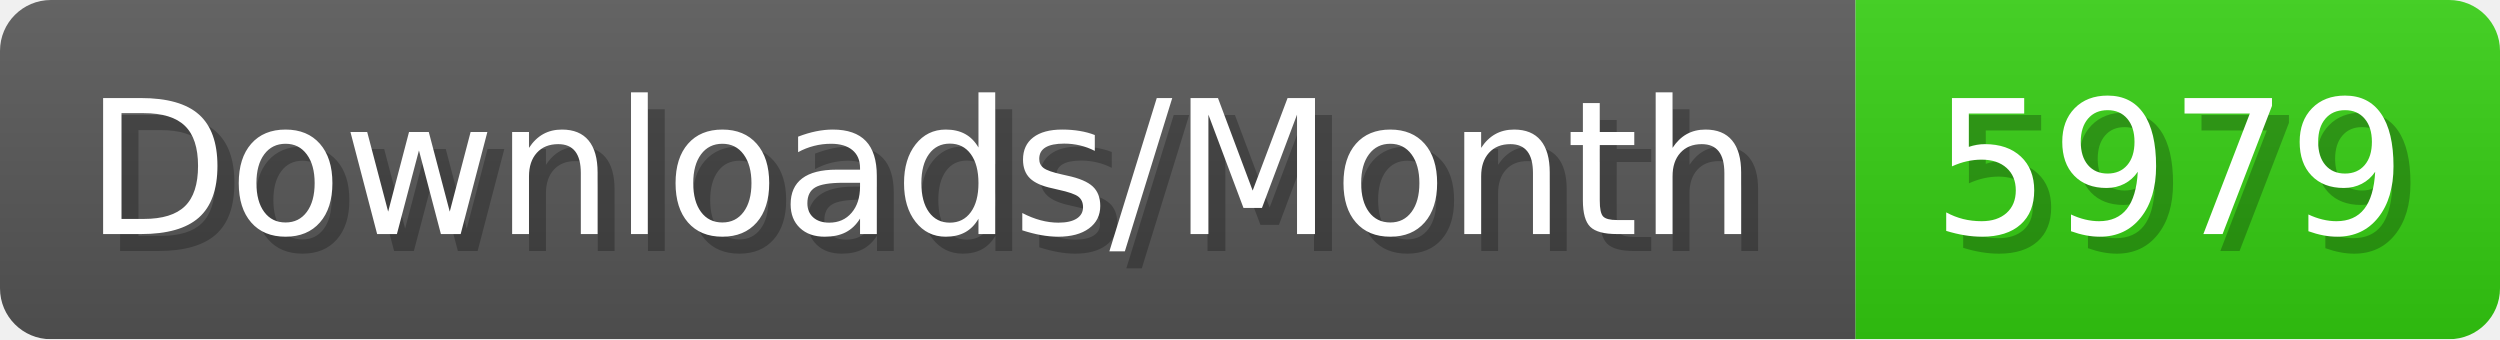
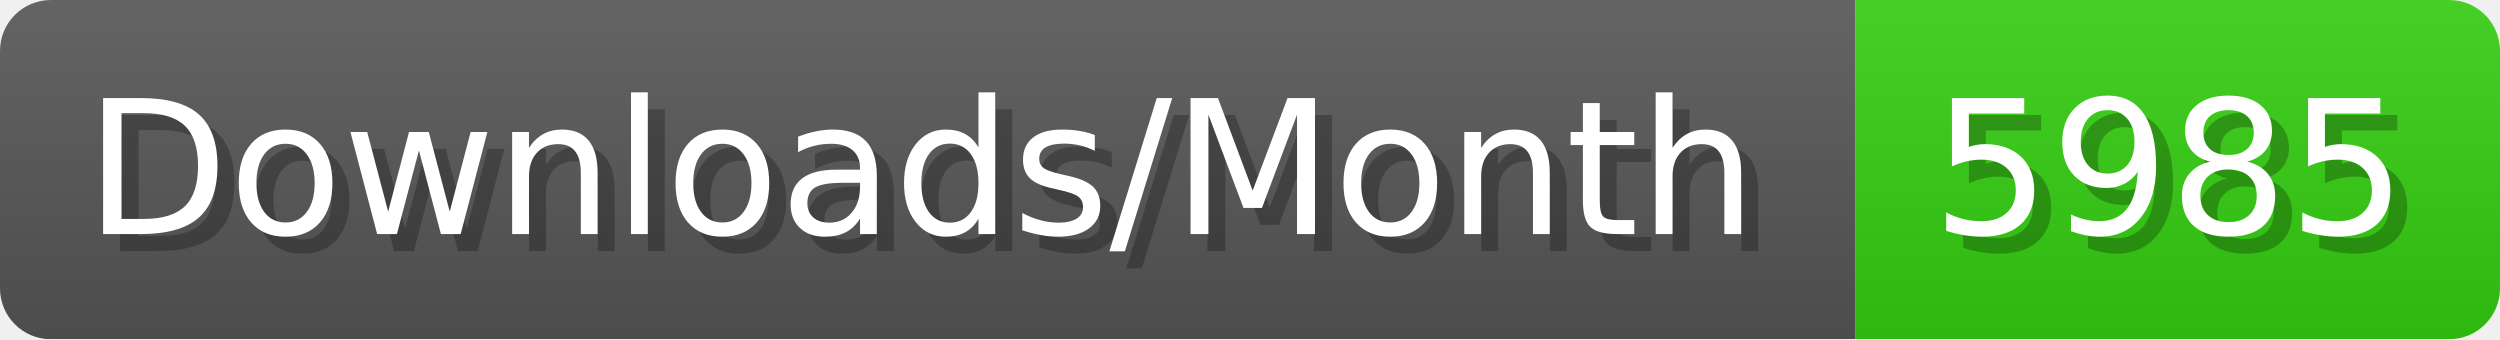
- <svg xmlns="http://www.w3.org/2000/svg" width="147.4" height="20" viewBox="0 0 1474 200" role="img" aria-label="Downloads/Month: 5979">
+ <svg xmlns="http://www.w3.org/2000/svg" width="147.4" height="20" viewBox="0 0 1474 200" role="img" aria-label="Downloads/Month: 5985">
  <linearGradient id="YlXUI" x2="0" y2="100%">
    <stop offset="0" stop-opacity=".1" stop-color="#EEE" />
    <stop offset="1" stop-opacity=".1" />
  </linearGradient>
  <mask id="JHhop">
    <rect width="1474" height="200" rx="30" fill="#FFF" />
  </mask>
  <g mask="url(#JHhop)">
    <rect width="1094" height="200" fill="#555" />
    <rect width="380" height="200" fill="#3C1" x="1094" />
    <rect width="1474" height="200" fill="url(#YlXUI)" />
  </g>
  <g aria-hidden="true" fill="#fff" text-anchor="start" font-family="Verdana,DejaVu Sans,sans-serif" font-size="110">
    <text x="60" y="148" textLength="994" fill="#000" opacity="0.25">Downloads/Month</text>
    <text x="50" y="138" textLength="994">Downloads/Month</text>
-     <text x="1149" y="148" textLength="280" fill="#000" opacity="0.25">5979</text>
-     <text x="1139" y="138" textLength="280">5979</text>
+     <text x="1149" y="148" textLength="280" fill="#000" opacity="0.25">5985</text>
+     <text x="1139" y="138" textLength="280">5985</text>
  </g>
</svg>
